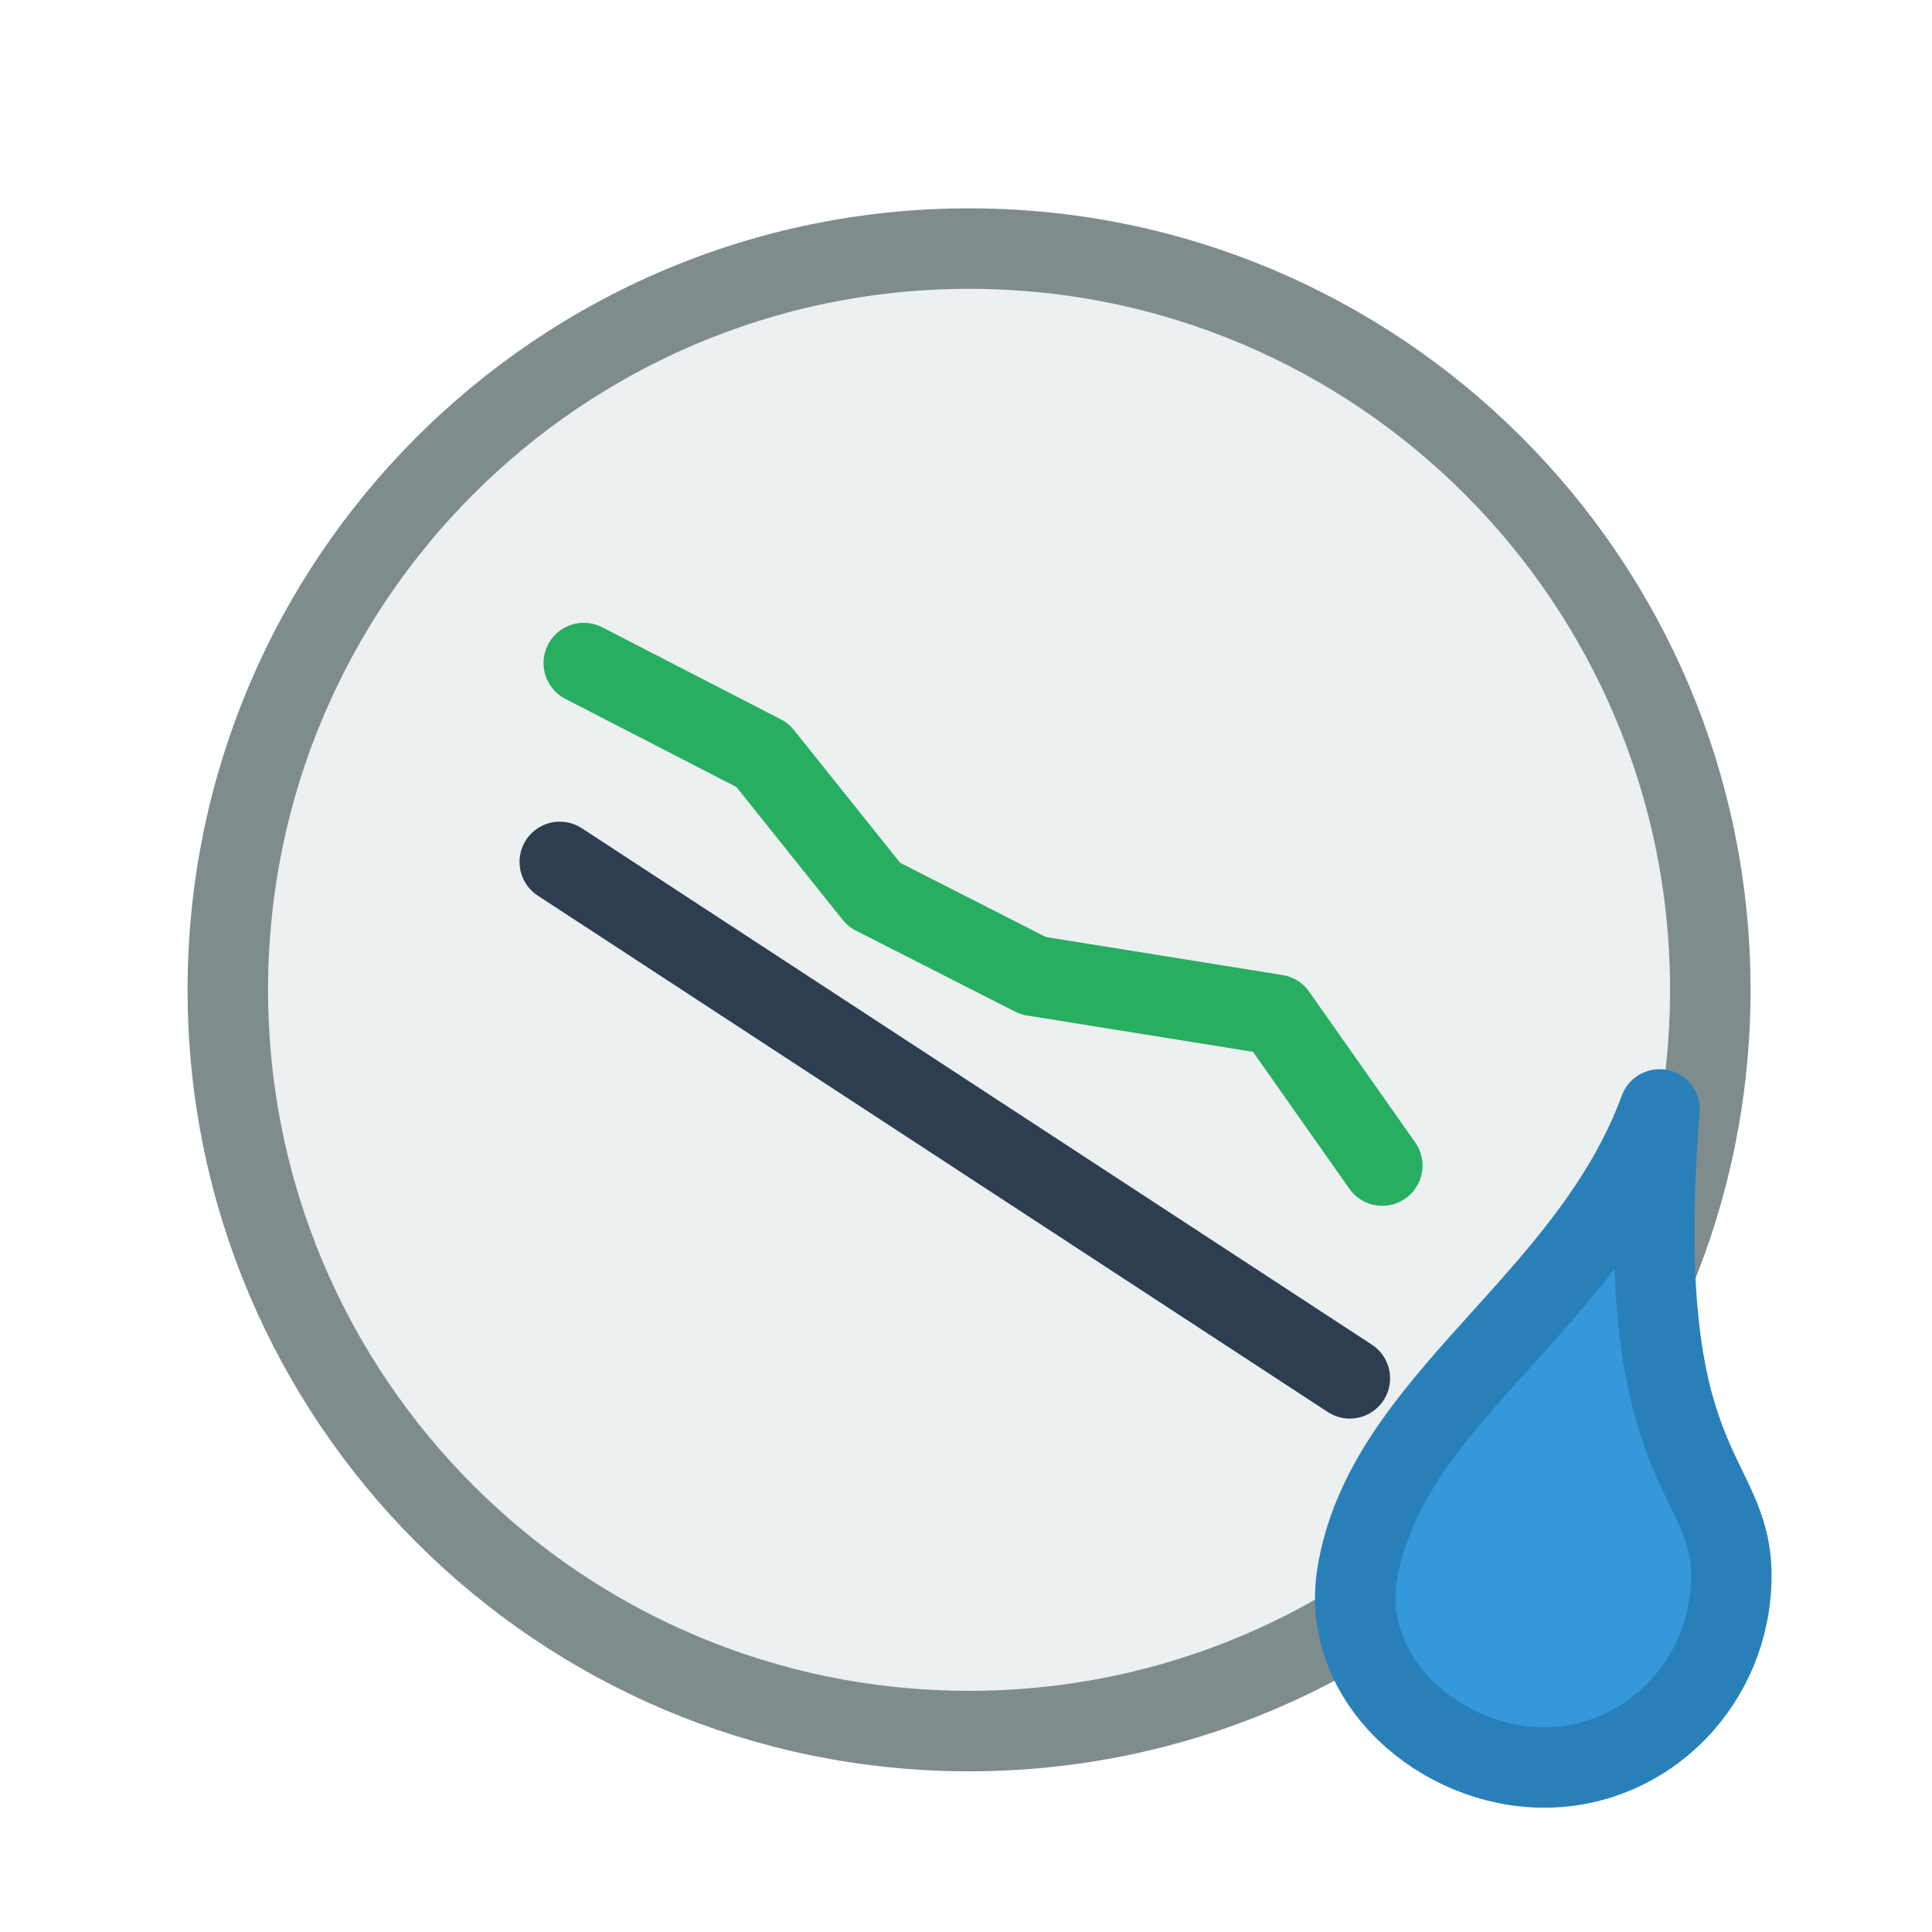
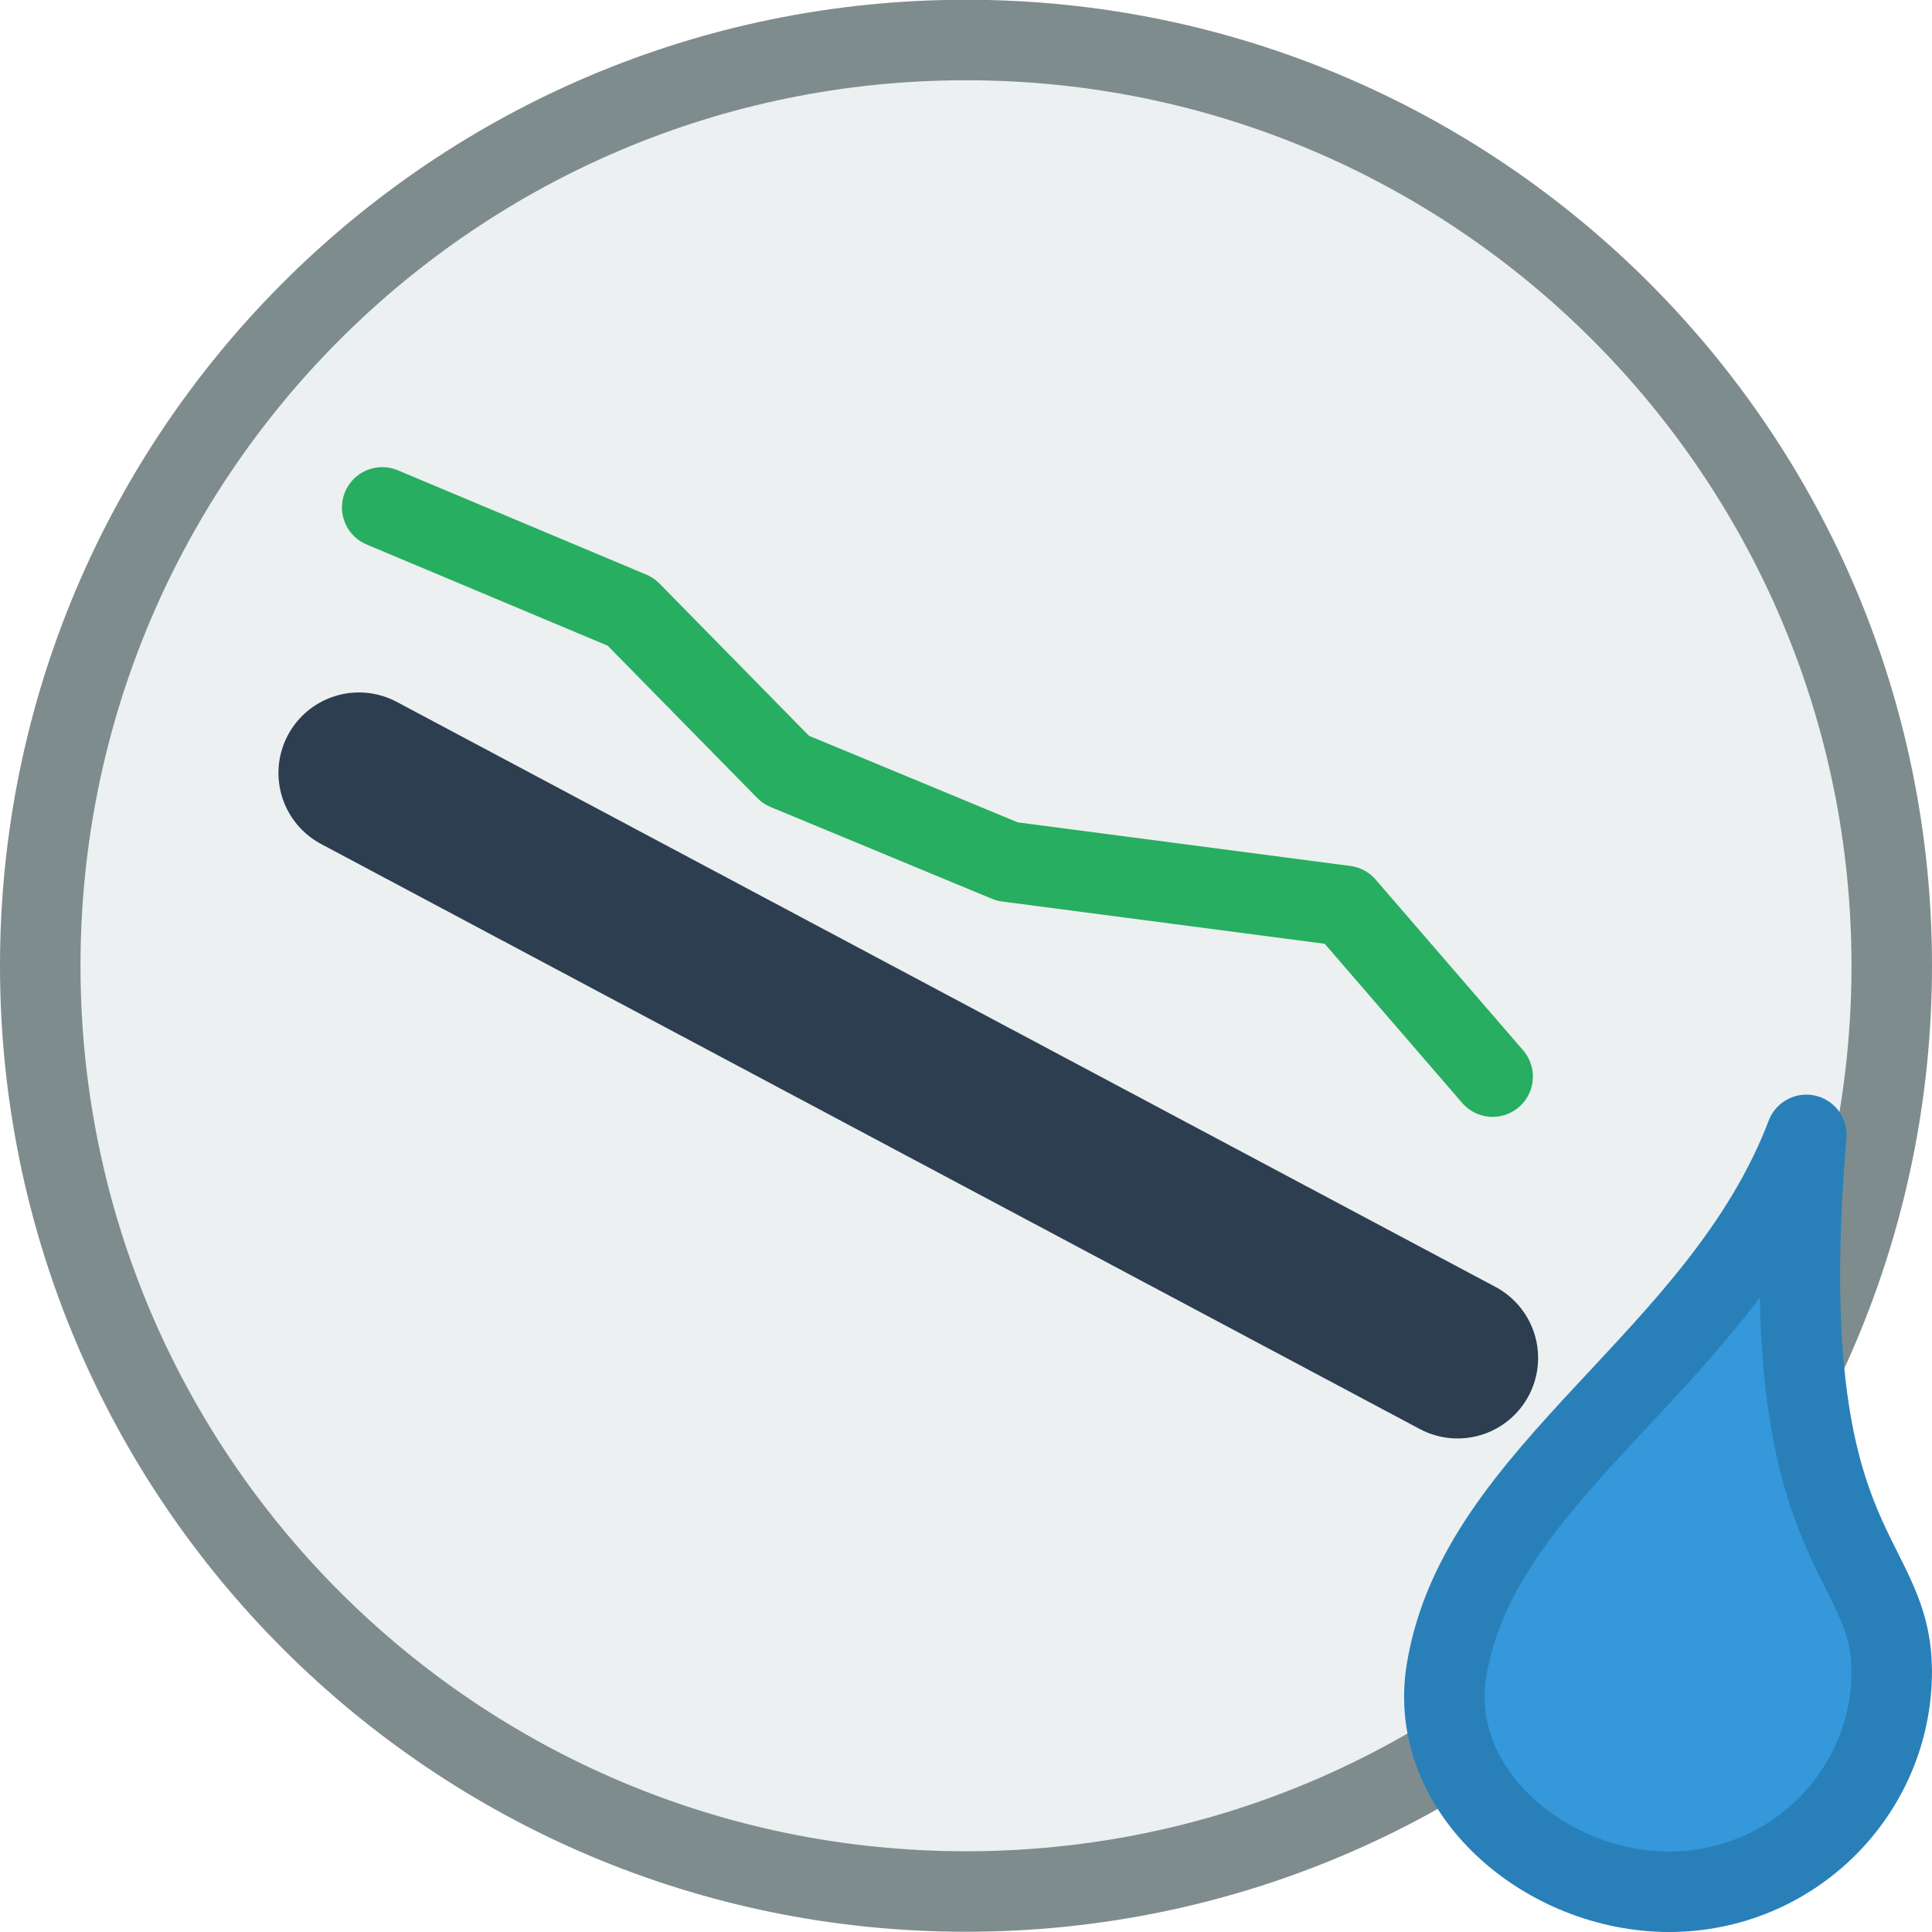
<svg xmlns="http://www.w3.org/2000/svg" xmlns:xlink="http://www.w3.org/1999/xlink" width="24" height="24" id="svg2985" version="1.1">
  <defs id="defs2987">
    <marker orient="auto" refY="0.0" refX="0.0" id="Arrow2Lend" style="overflow:visible;">
      <path id="path4961" style="fill-rule:evenodd;stroke-width:0.625;stroke-linejoin:round;stroke:#e74c3c;stroke-opacity:1;fill:#e74c3c;fill-opacity:1" d="M 8.719,4.034 L -2.207,0.016 L 8.719,-4.002 C 6.973,-1.63 6.983,1.616 8.719,4.034 z " transform="scale(1.1) rotate(180) translate(1,0)" />
    </marker>
    <linearGradient id="linearGradient4851">
      <stop id="stop4853" offset="0" style="stop-color:#c0392b;stop-opacity:1" />
      <stop style="stop-color:#e74c3c;stop-opacity:1" offset="1" id="stop4855" />
    </linearGradient>
    <linearGradient id="linearGradient3816">
      <stop style="stop-color:#ff0707;stop-opacity:1;" offset="0" id="stop3818" />
      <stop id="stop3824" offset="1" style="stop-color:#575757;stop-opacity:1;" />
    </linearGradient>
    <linearGradient id="linearGradient3789">
      <stop style="stop-color:#4a7fd4;stop-opacity:1;" offset="0" id="stop3791" />
      <stop style="stop-color:#4326a1;stop-opacity:1;" offset="1" id="stop3793" />
    </linearGradient>
    <linearGradient id="linearGradient3807">
      <stop id="stop3809" offset="0" style="stop-color:#e593bc;stop-opacity:1" />
      <stop id="stop3811" offset="1" style="stop-color:#b72b72;stop-opacity:1" />
    </linearGradient>
-     <linearGradient gradientTransform="matrix(0.0751204,0,0,0.1147493,34.00897,43.9239)" gradientUnits="userSpaceOnUse" y2="13.071" x2="41.071" y1="13.071" x1="8.357" id="linearGradient3805" xlink:href="#linearGradient3807" />
+     <linearGradient gradientTransform="matrix(0.1044729,0,0,0.1299916,42.08459,44.0424)" gradientUnits="userSpaceOnUse" y2="13.071" x2="41.071" y1="13.071" x1="8.357" id="linearGradient3805" xlink:href="#linearGradient3807" />
  </defs>
  <g id="layer1" transform="translate(0,-24)">
-     <circle style="fill:#ecf0f1;fill-opacity:1;stroke:#7f8c8d;stroke-width:1;stroke-linecap:round;stroke-linejoin:round;stroke-miterlimit:4;stroke-dasharray:none;stroke-opacity:1" id="path4187" cx="12.038" cy="36.296" r="9.208" />
-     <path style="fill:#3498db;fill-opacity:1;stroke:#2980b9;stroke-width:1;stroke-linejoin:round;stroke-miterlimit:4;stroke-dasharray:none;stroke-opacity:1" d="m 21.507,43.572 c 0,1.317 -1.041,2.384 -2.325,2.384 -1.284,0 -2.527,-1.082 -2.325,-2.384 0.336,-2.165 2.866,-3.363 3.759,-5.79 -0.367,4.513 0.891,4.473 0.891,5.79 z" id="path2993" />
-     <path style="fill:url(#linearGradient3805);fill-opacity:1;stroke:#2c3e50;stroke-width:1;stroke-linecap:round;stroke-linejoin:miter;stroke-miterlimit:4;stroke-dasharray:none;stroke-opacity:1" d="M 16.768,41.122 6.954,34.707" id="path3787" />
-     <path style="fill:none;stroke:#27ae60;stroke-width:1;stroke-linecap:round;stroke-linejoin:round;stroke-miterlimit:4;stroke-dasharray:none;stroke-opacity:1" d="M 17.171,38.479 15.853,36.606 12.836,36.121 10.859,35.115 9.472,33.381 7.252,32.237" id="path3815" />
+     <ellipse style="fill:#ecf0f1;fill-opacity:1;stroke:#7f8c8d;stroke-width:1;stroke-linecap:round;stroke-linejoin:round;stroke-miterlimit:4;stroke-dasharray:none;stroke-opacity:1" id="path4187-0" cx="12" cy="35.997" rx="11.5" ry="11.5" />
+     <path style="fill:#3498db;fill-opacity:1;stroke:#2980b9;stroke-width:1;stroke-linejoin:round;stroke-miterlimit:4;stroke-dasharray:none;stroke-opacity:1" d="m 23.5,44.758 c 0,1.515 -1.238,2.742 -2.766,2.742 -1.527,0 -3.006,-1.245 -2.766,-2.742 0.4,-2.49 3.409,-3.869 4.471,-6.66 -0.437,5.191 1.06,5.146 1.06,6.66 z" id="path2993" />
+     <path style="fill:url(#linearGradient3805);fill-opacity:1;stroke:#2c3e50;stroke-width:2;stroke-linecap:round;stroke-linejoin:miter;stroke-miterlimit:4;stroke-dasharray:none;stroke-opacity:1" d="M 18.107,40.869 4.459,33.602" id="path3787" />
+     <path style="fill:none;stroke:#27ae60;stroke-width:1;stroke-linecap:round;stroke-linejoin:round;stroke-miterlimit:4;stroke-dasharray:none;stroke-opacity:1" d="M 18.542,37.374 16.71,35.253 12.513,34.703 9.764,33.563 7.835,31.599 4.748,30.303" id="path3815" />
  </g>
</svg>
